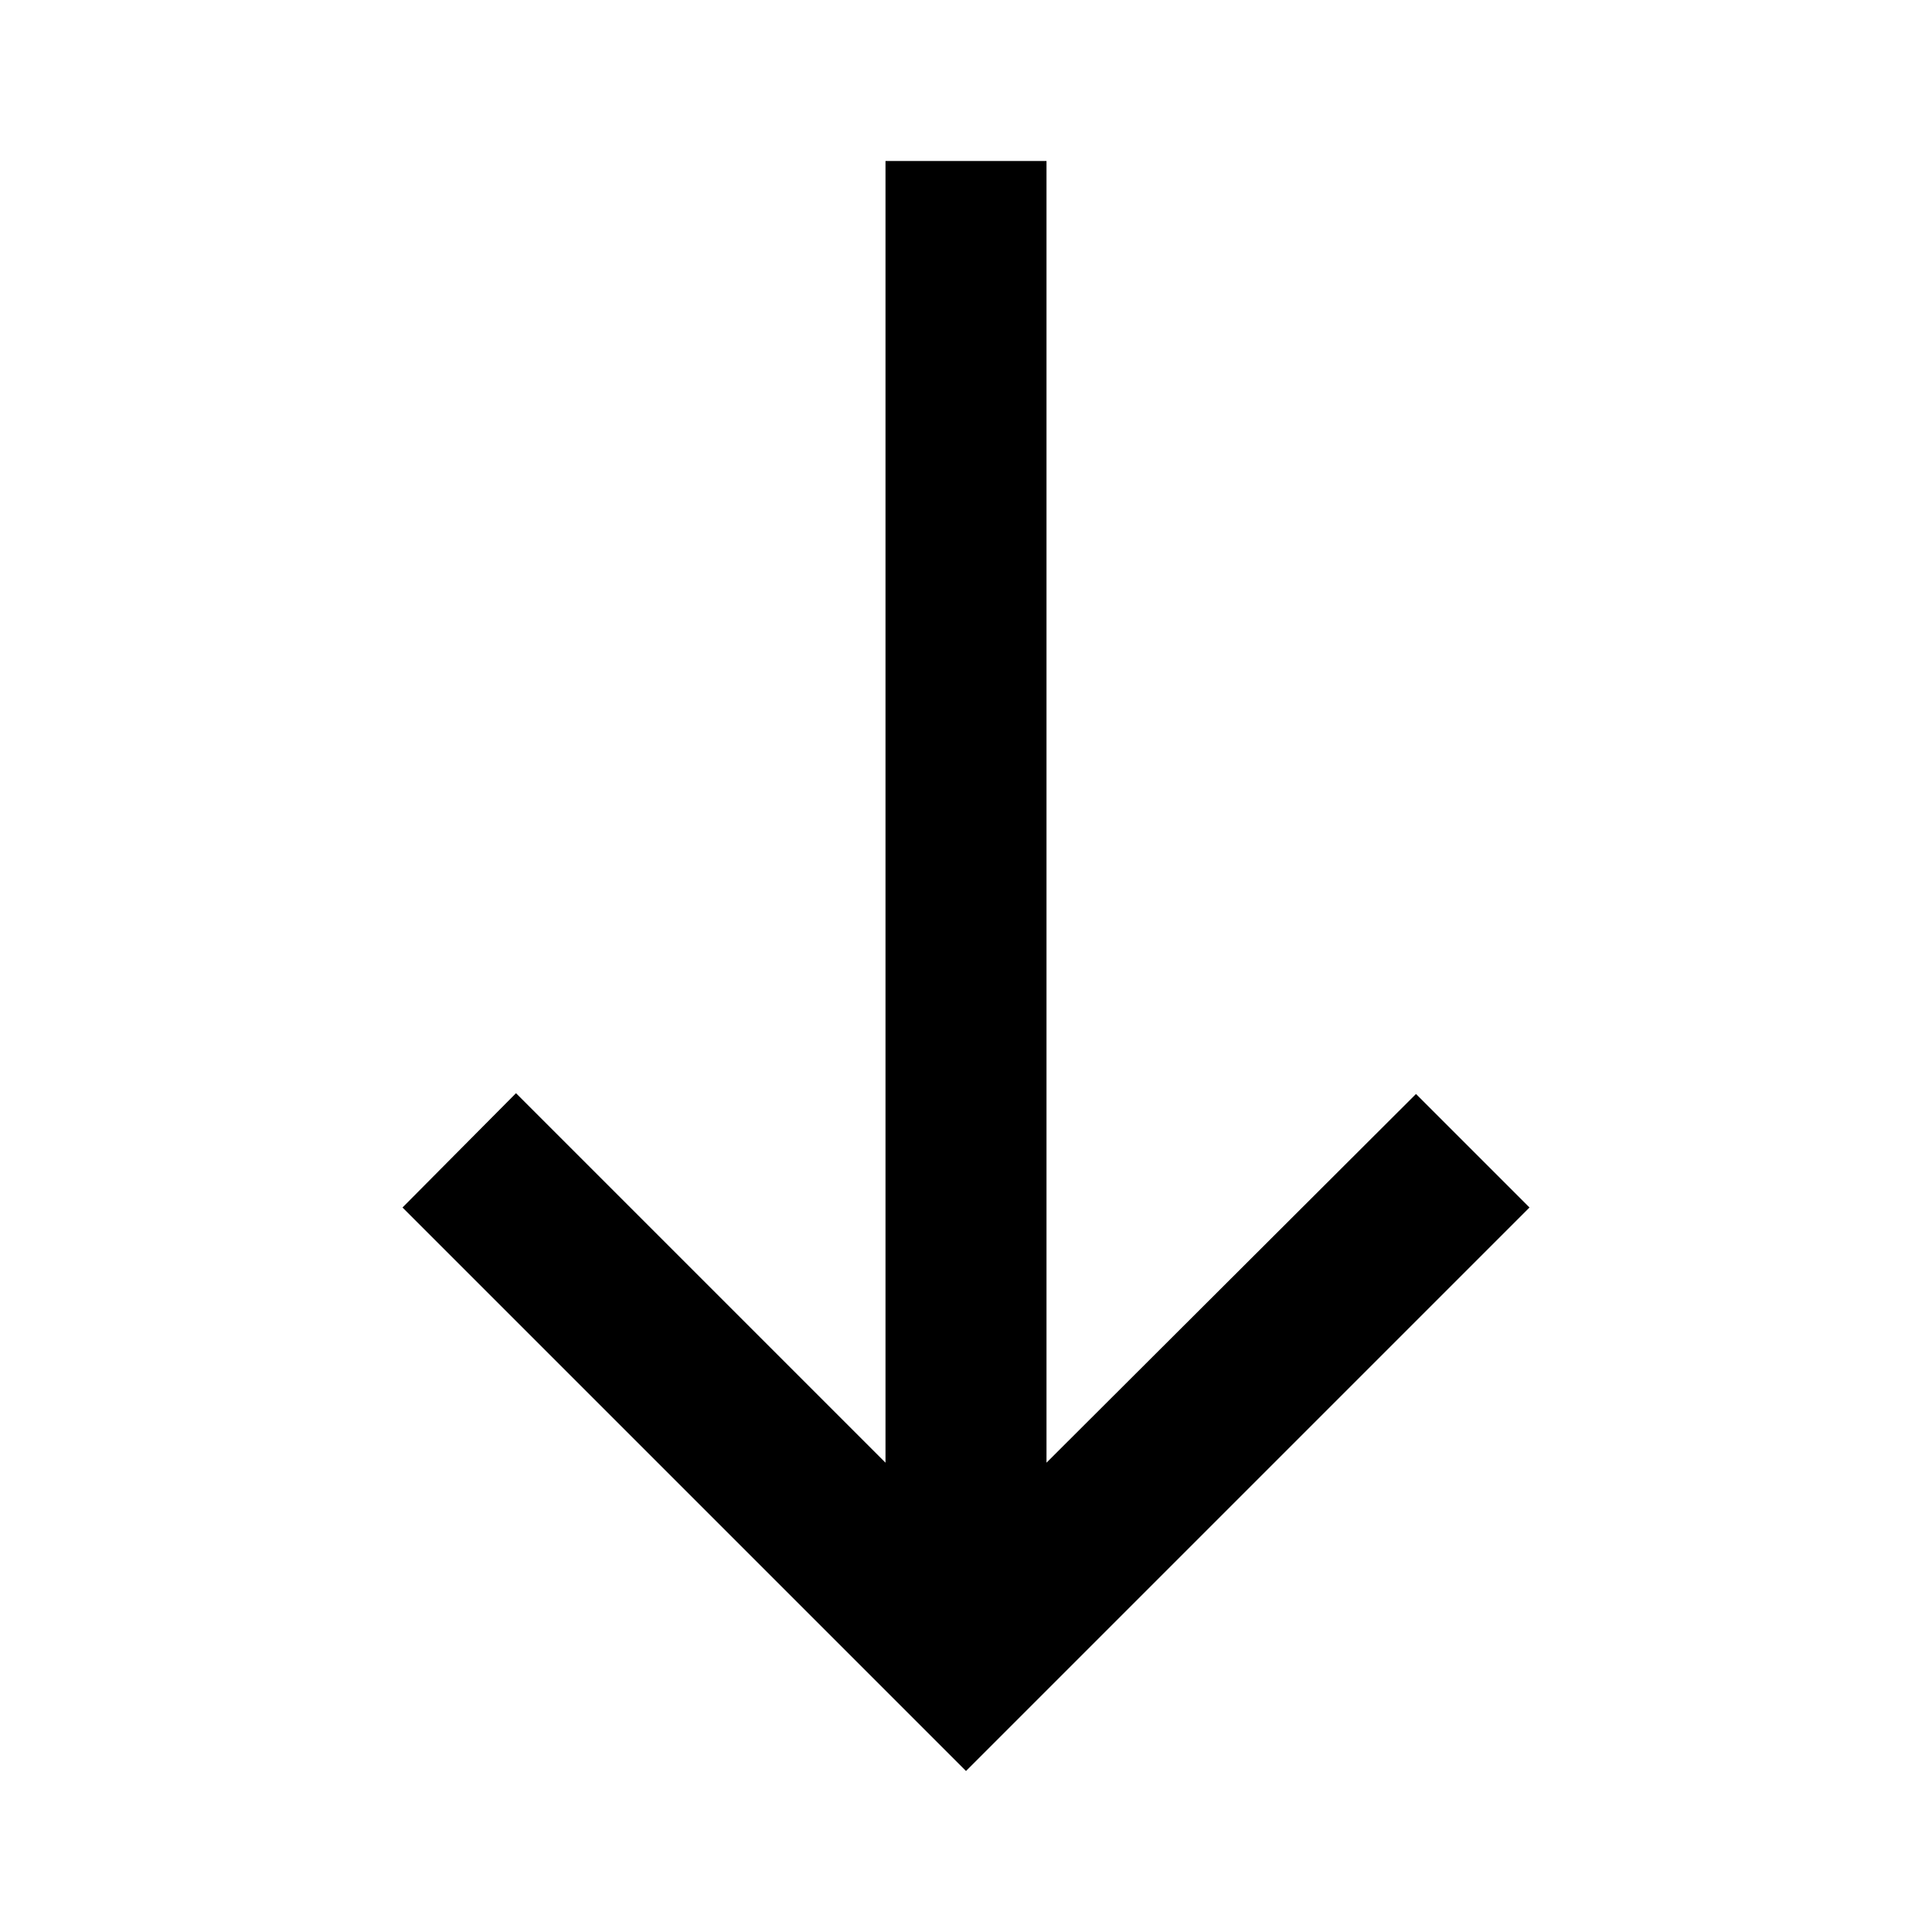
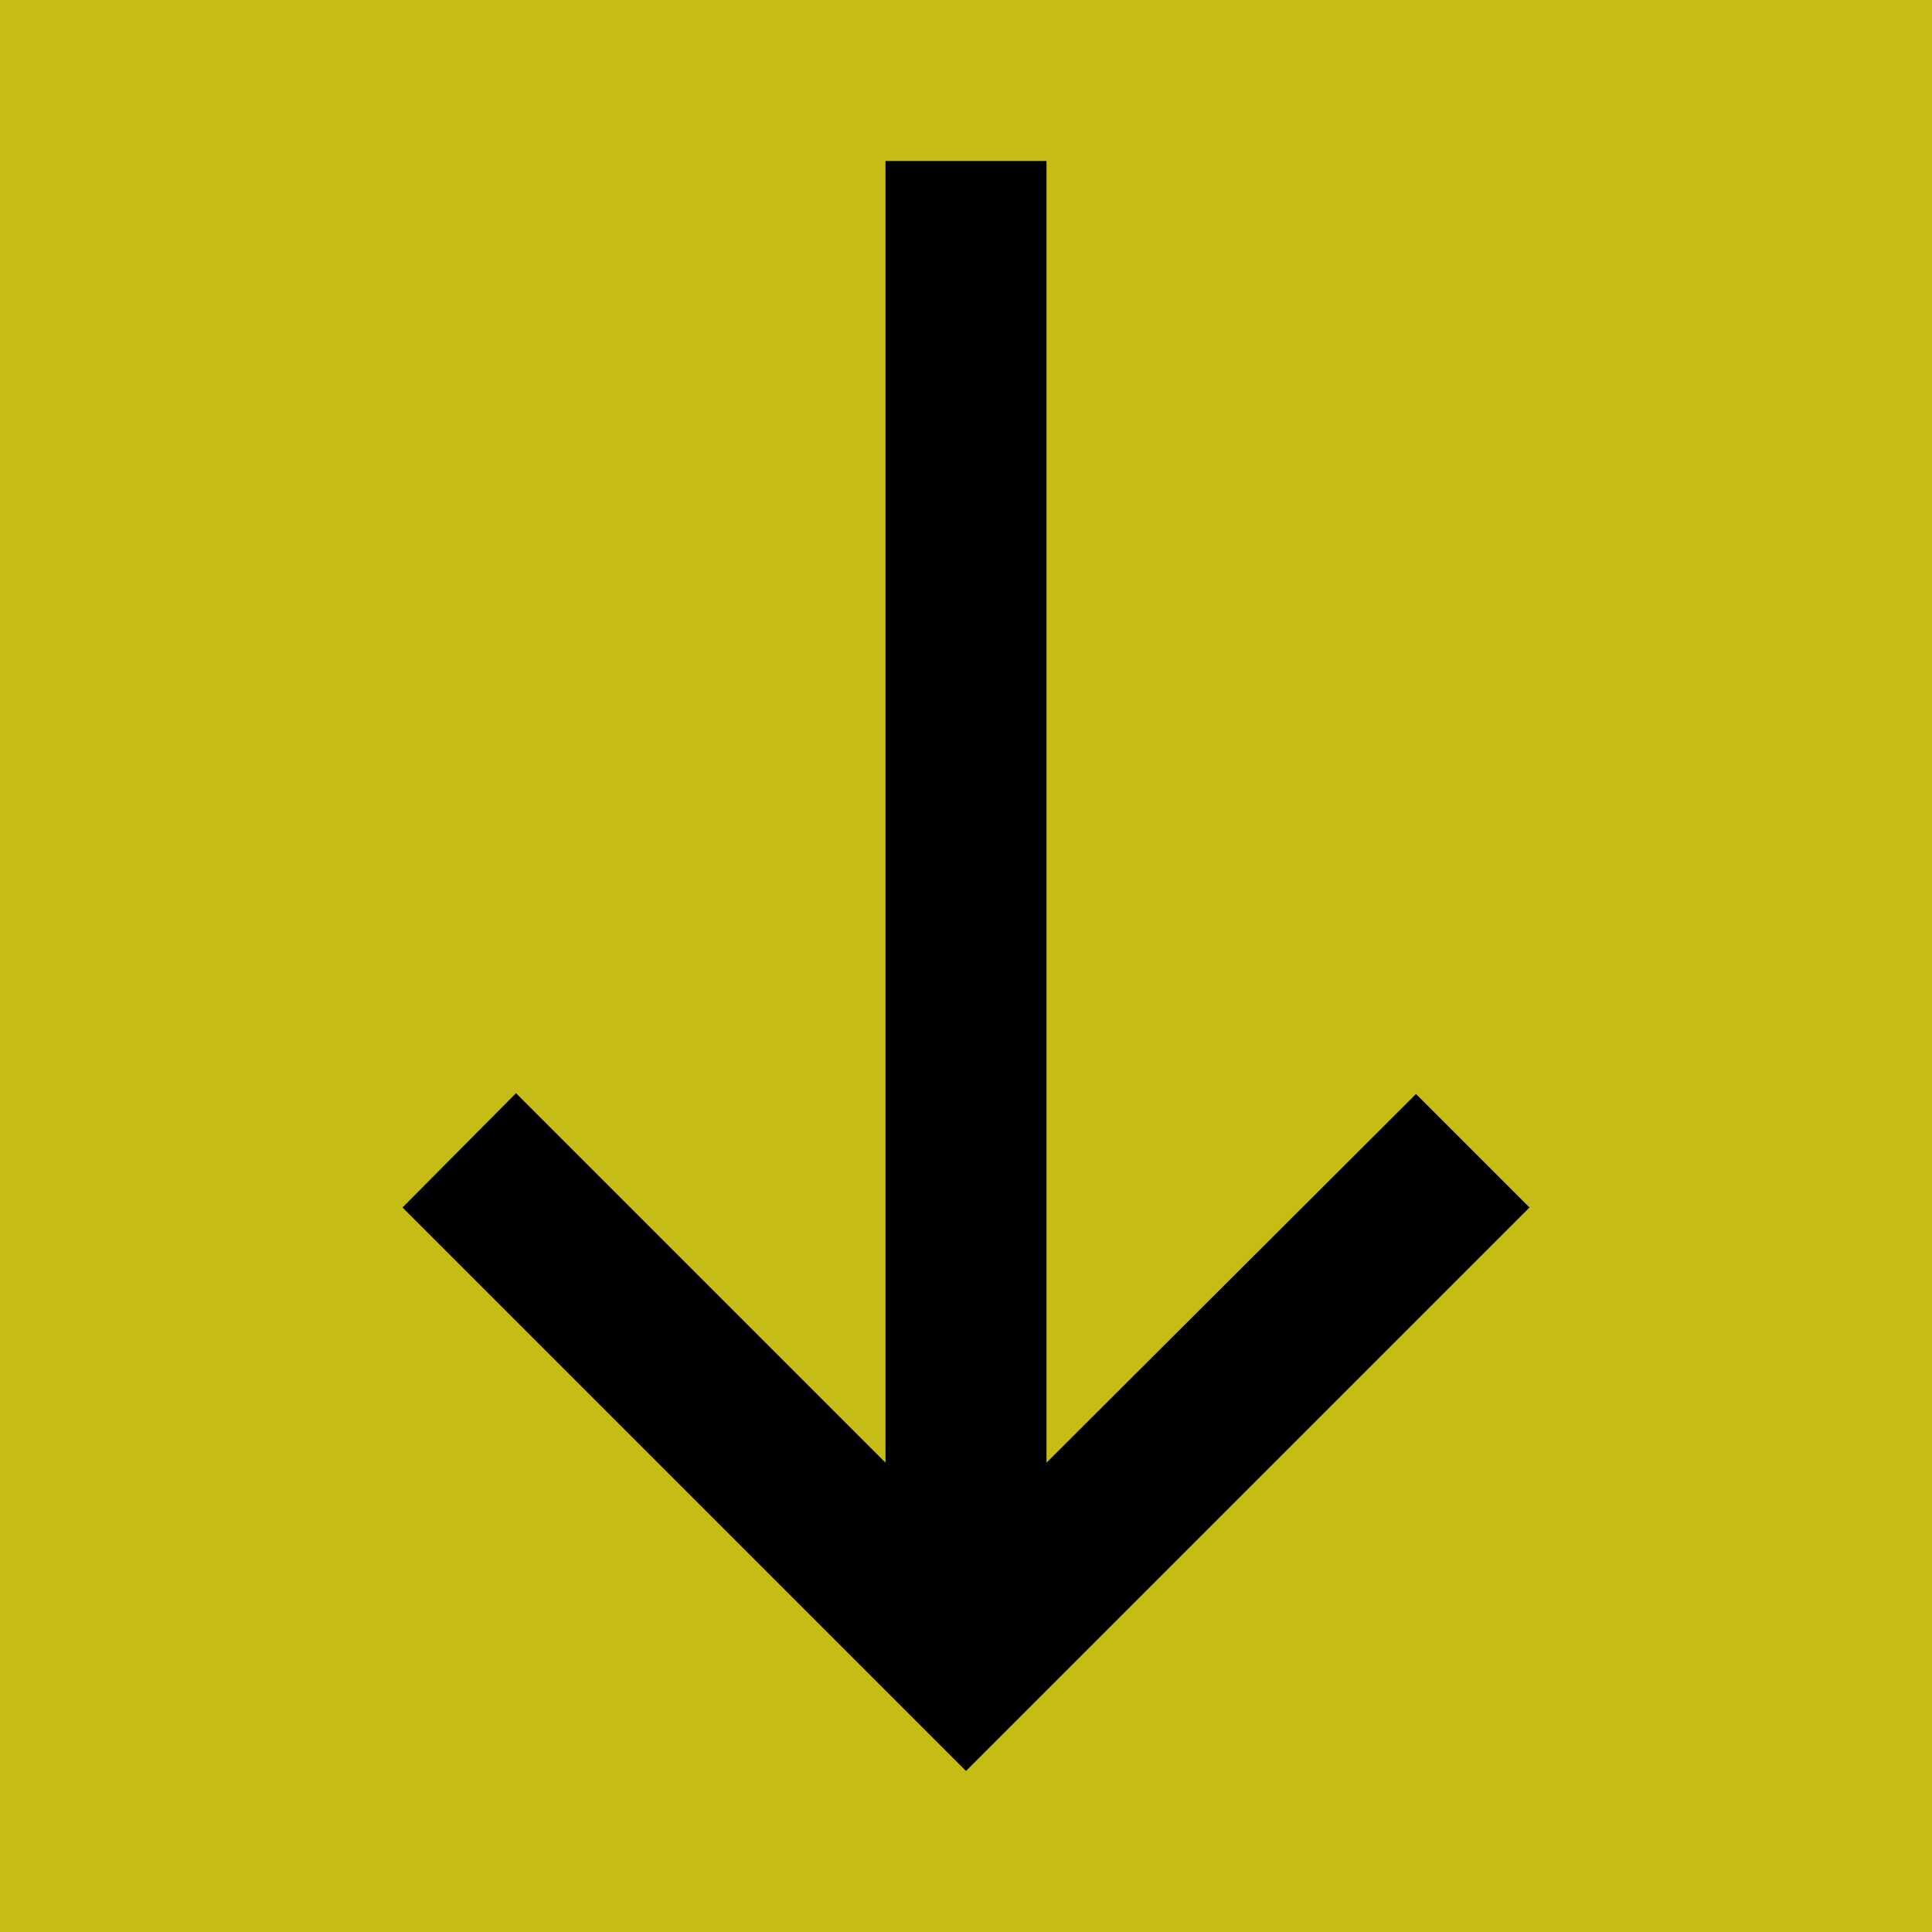
<svg xmlns="http://www.w3.org/2000/svg" enable-background="new 0 0 24 24" height="24" viewBox="0 0 24 24" width="24">
-   <rect fill="none" height="24" width="24" />
+   <rect fill="#c5bc15" height="24" width="24" />
  <path d="M19,15l-1.41-1.41L13,18.17V2H11v16.17l-4.59-4.59L5,15l7,7L19,15z" />
</svg>
